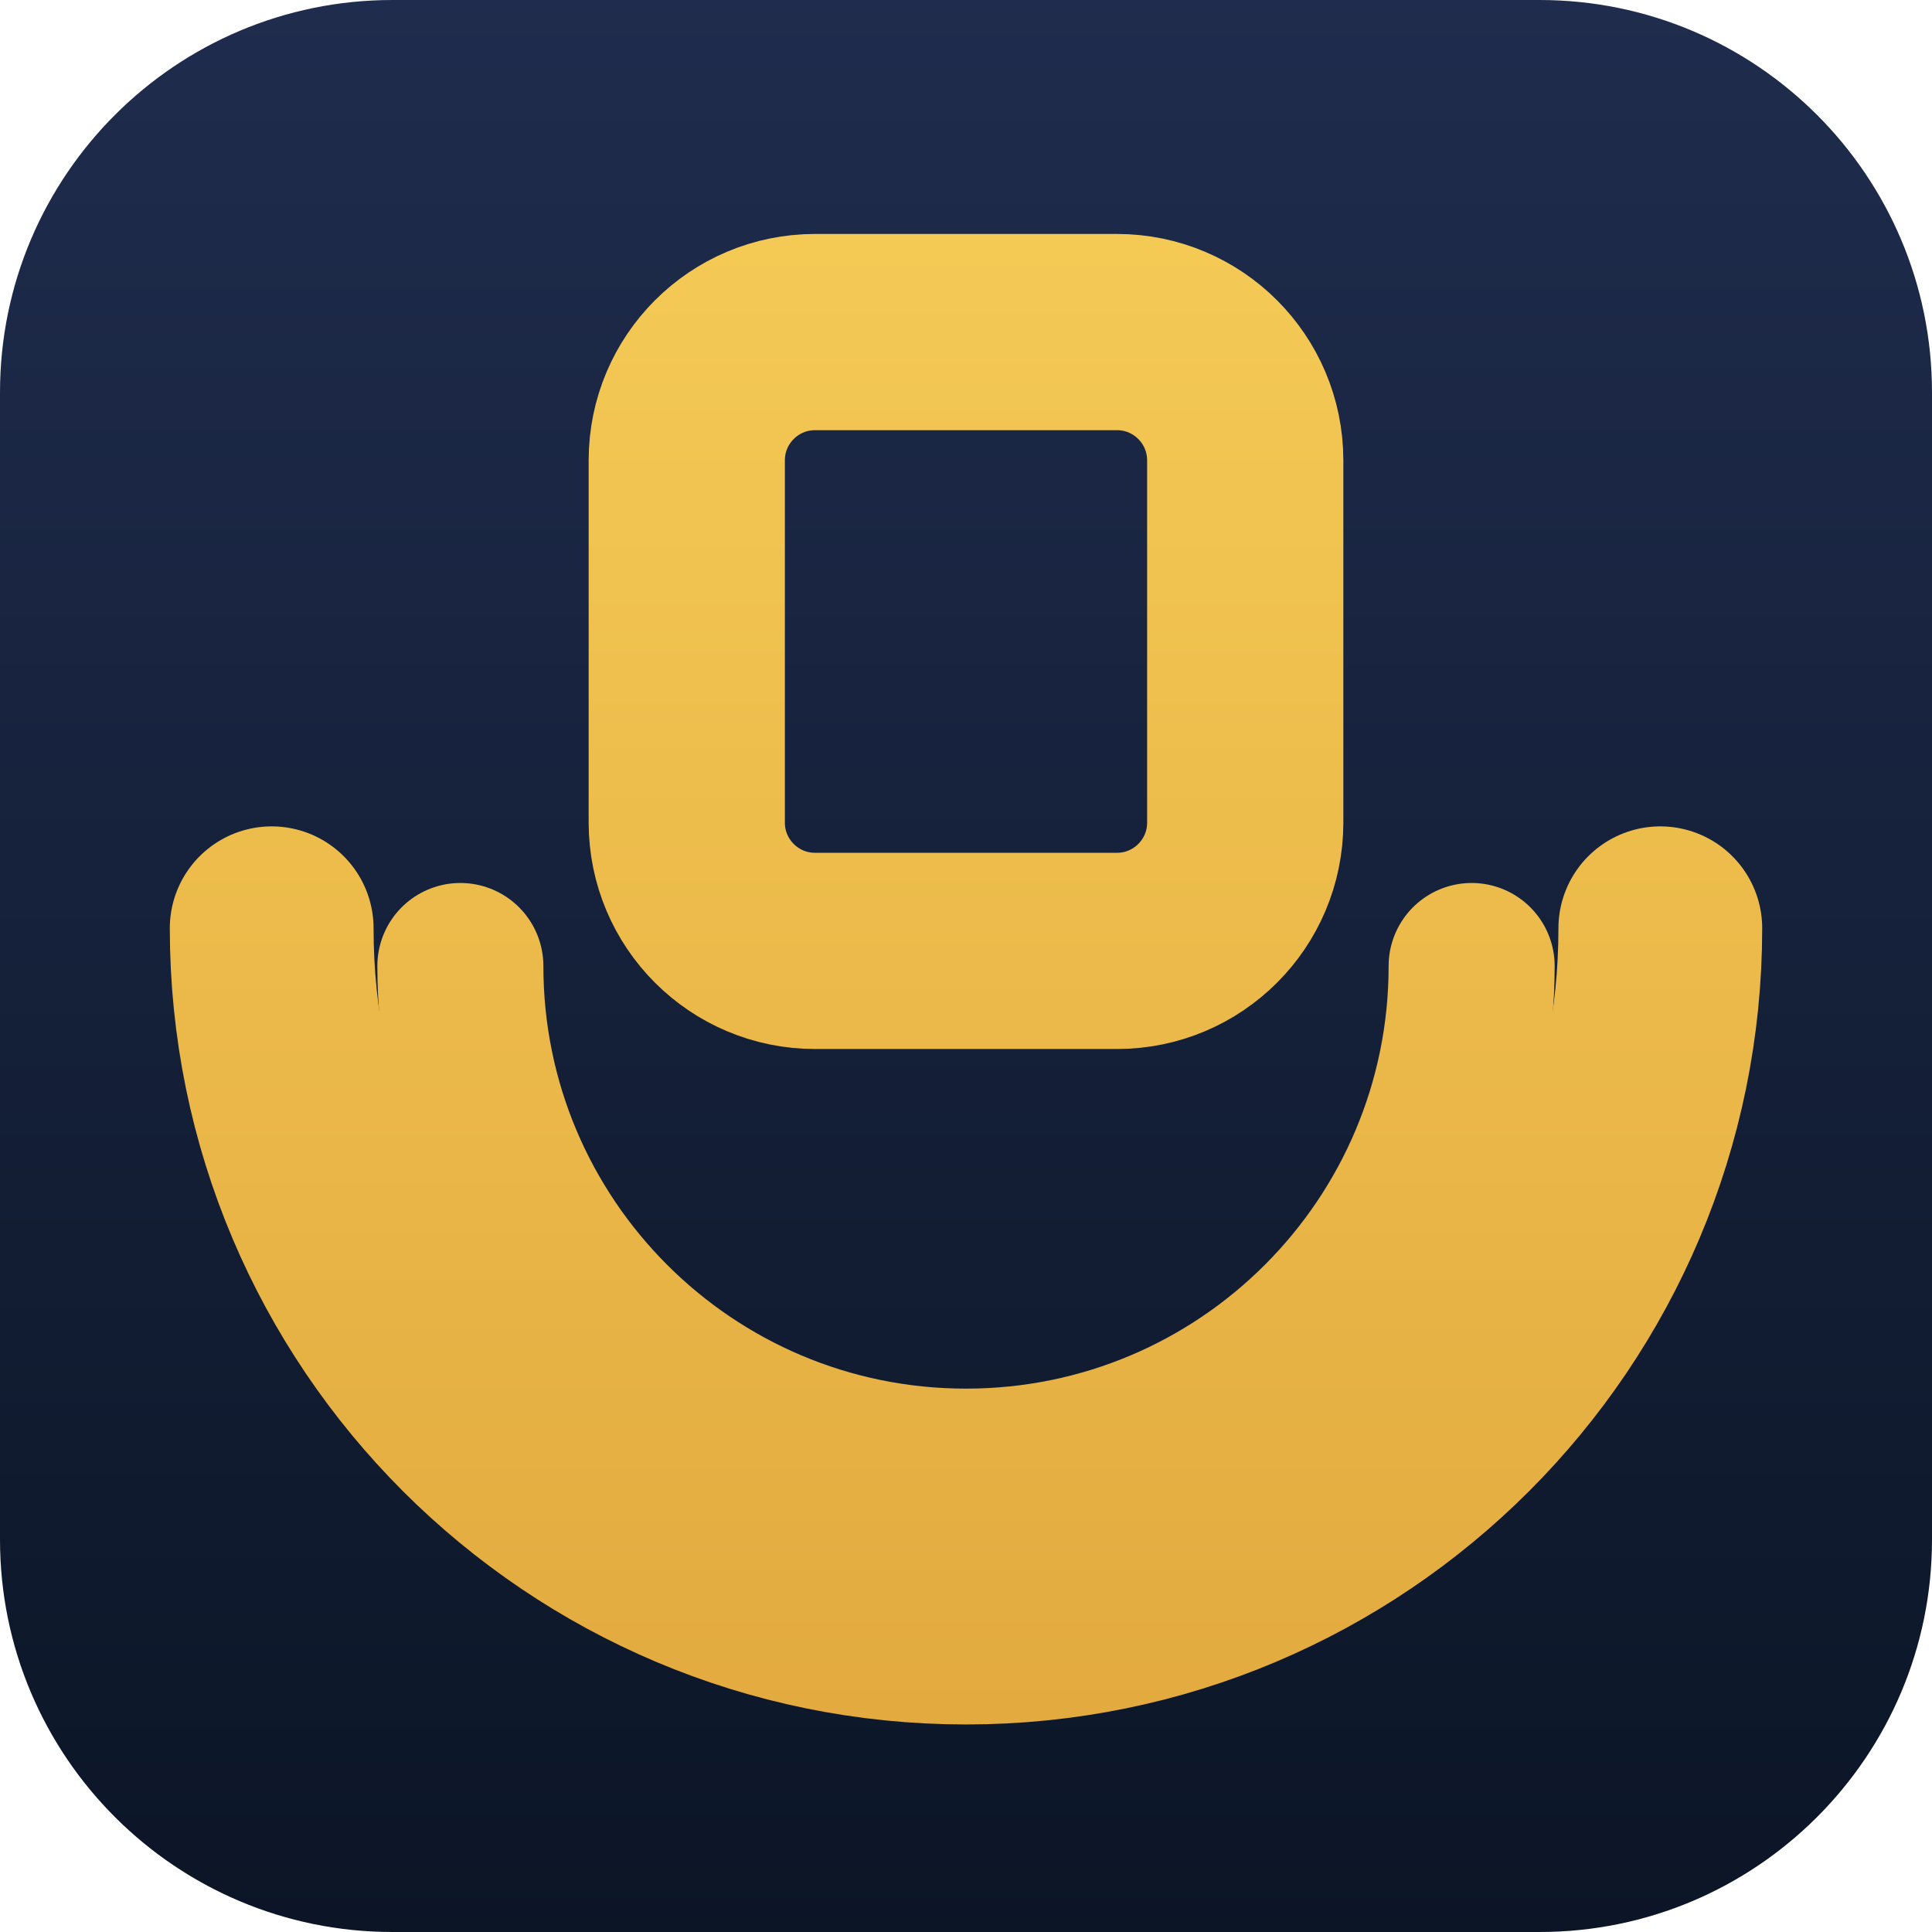
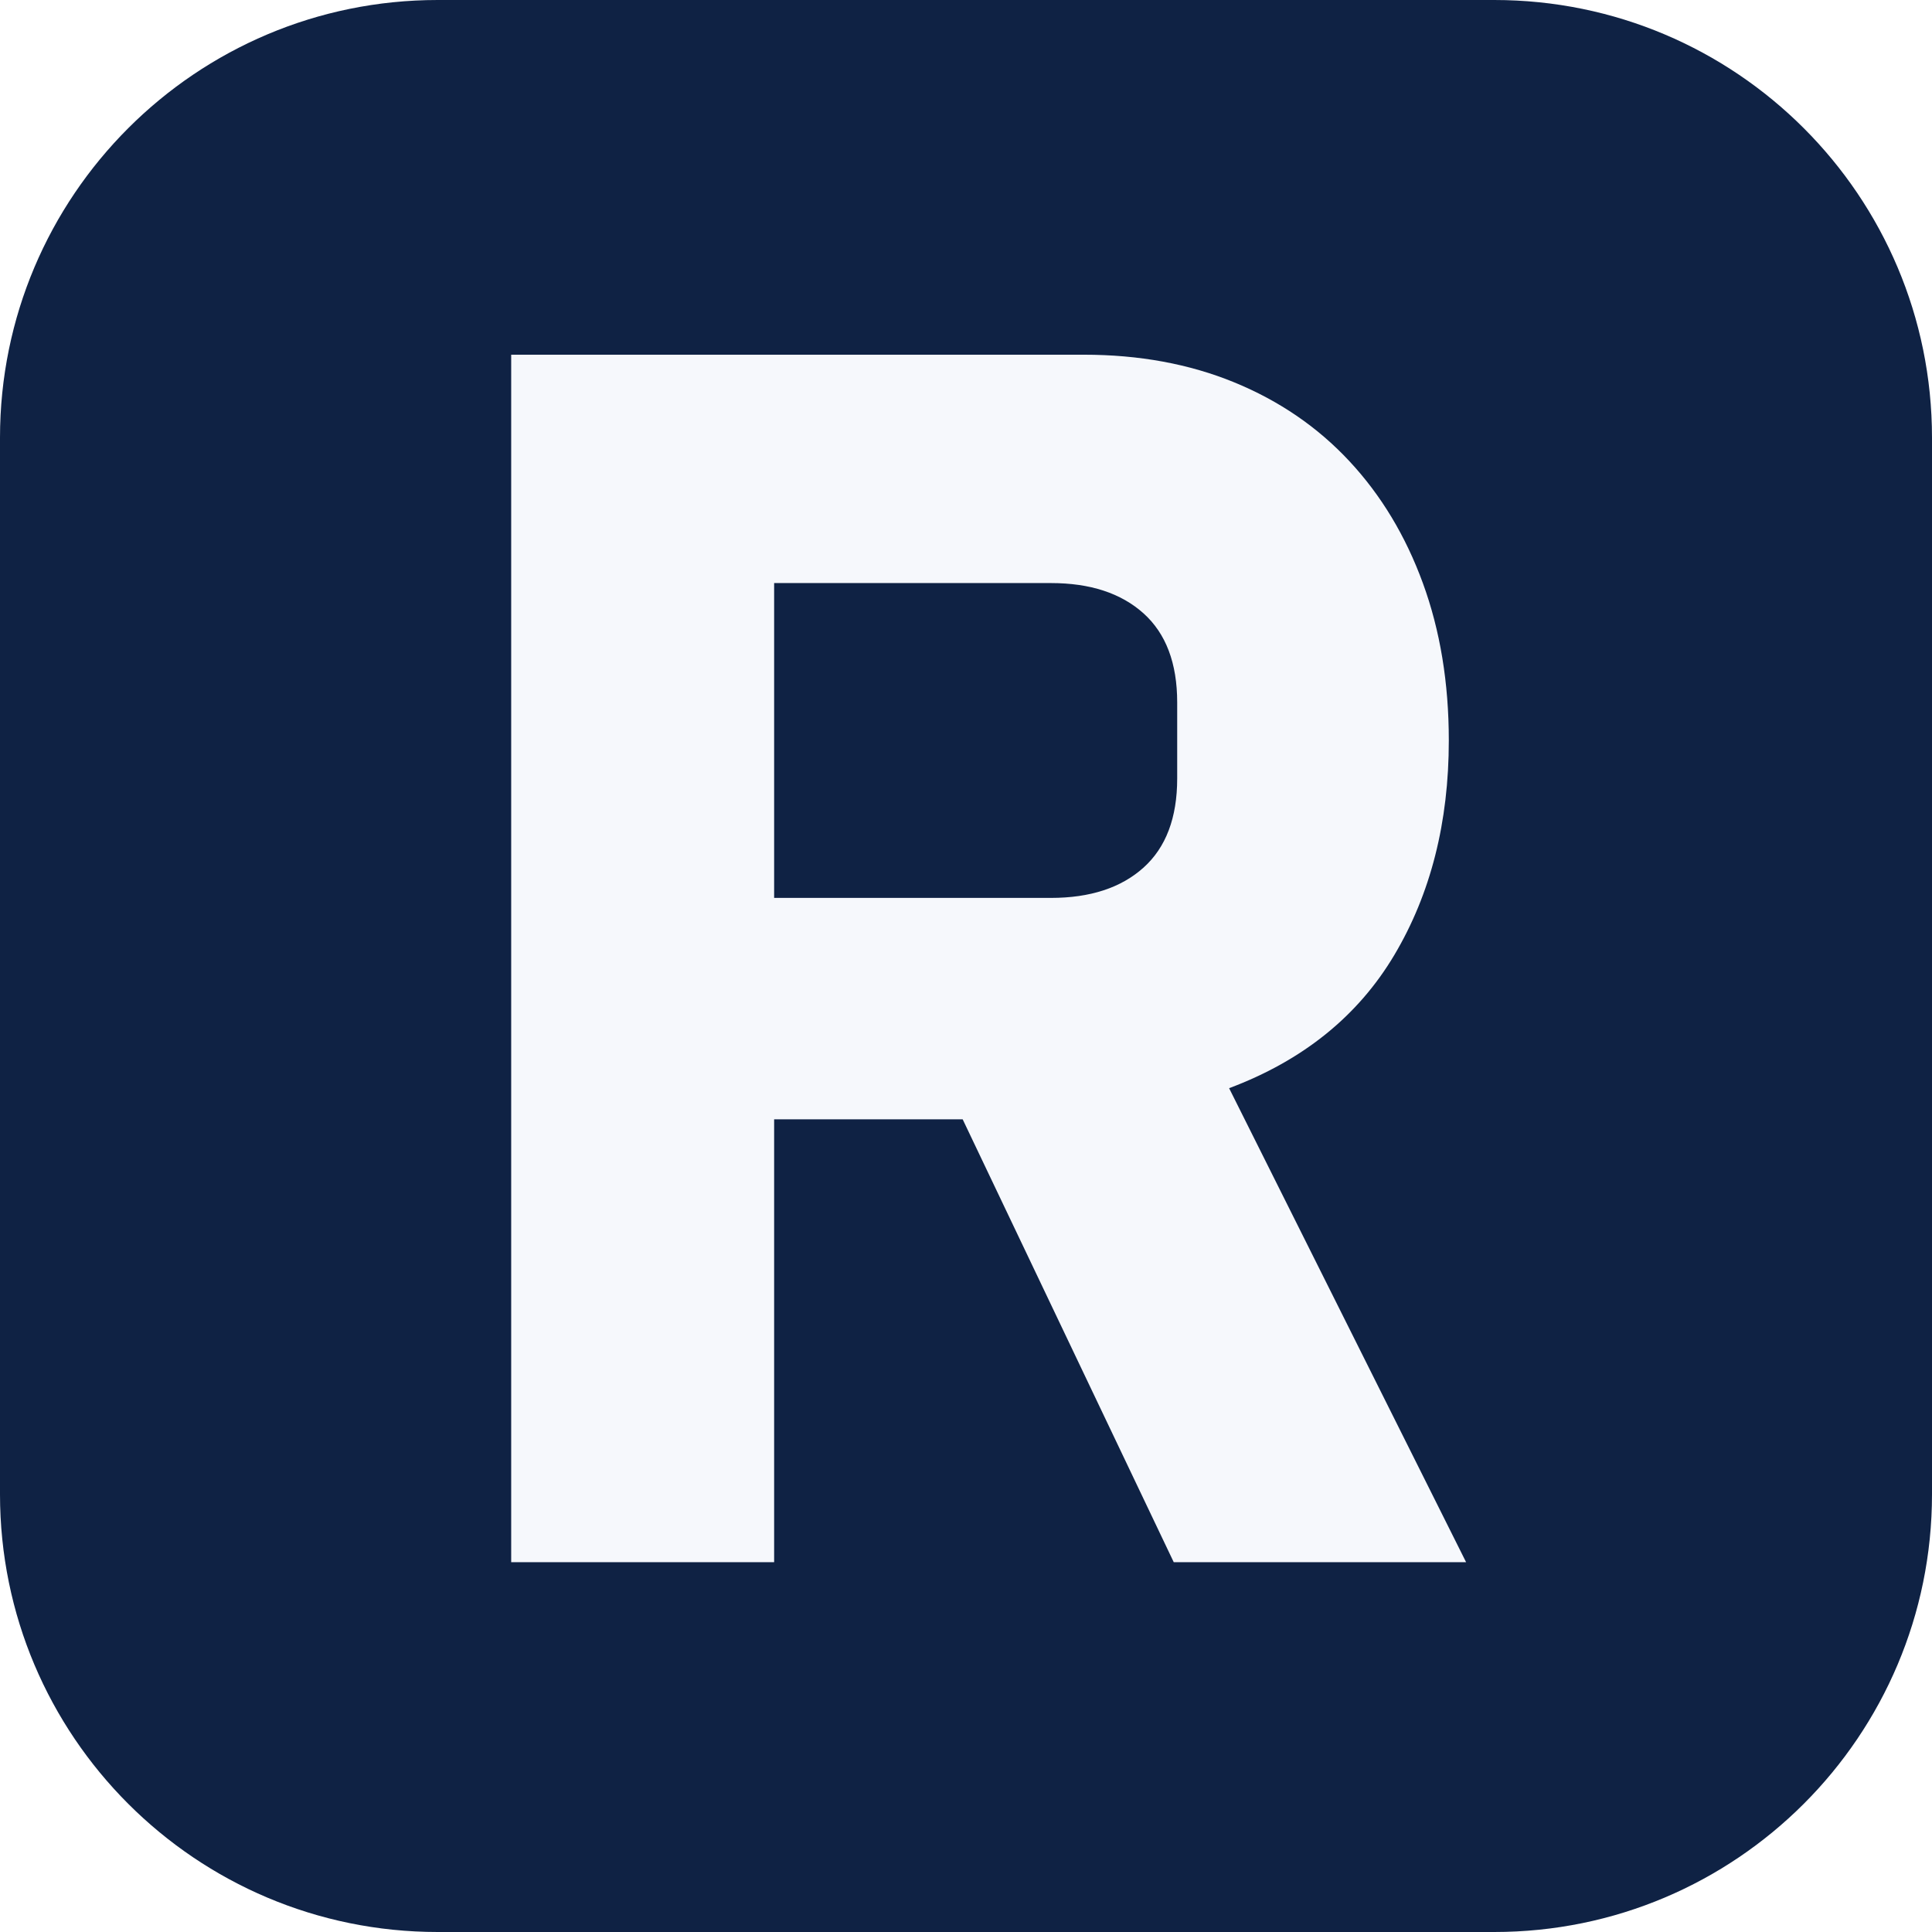
<svg xmlns="http://www.w3.org/2000/svg" viewBox="0 0 512 512" width="512" height="512" role="img" aria-label="Repotory">
-   <defs>
-     <linearGradient id="rn-bg" x1="0" y1="0" x2="0" y2="1">
-       <stop offset="0" stop-color="#1F2C4D" />
-       <stop offset="1" stop-color="#0B1526" />
-     </linearGradient>
-     <linearGradient id="rn-gold" gradientUnits="userSpaceOnUse" x1="0" y1="0" x2="0" y2="512">
-       <stop offset="0" stop-color="#F7CE58" />
-       <stop offset="1" stop-color="#E0A63C" />
-     </linearGradient>
-     <clipPath id="rn-round">
-       <rect x="0" y="0" width="512" height="512" rx="104" ry="104" />
-     </clipPath>
-   </defs>
-   <g clip-path="url(#rn-round)">
-     <rect x="0" y="0" width="512" height="512" fill="url(#rn-bg)" />
-     <g stroke="url(#rn-gold)" fill="none" stroke-linecap="round">
-       <rect x="182" y="88" width="148" height="164" rx="34" stroke-width="52" />
-       <path d="M72 246A184 184 0 0 0 440 246" stroke-width="54" />
-       <path d="M122 256A134 134 0 0 0 390 256" stroke-width="44" />
-     </g>
+   <rect width="512" height="512" rx="116" fill="#0F2244" />
+   <g transform="translate(21.06 13.06) scale(0.941176)">
+     <path fill="#F6F8FC" fill-rule="nonzero" d="M195.6 426H121.56V86H282.79Q306.17 86 325.17 93.79Q344.17 101.59 357.56 115.96Q370.96 130.33 378.26 150.3Q385.57 170.27 385.57 194.62Q385.57 229.21 370.23 255.03Q354.88 280.84 323.71 292.53L390.44 426H308.12L248.69 301.3H195.6ZM273.54 238.95Q290.1 238.95 299.6 230.43Q309.09 221.9 309.09 205.34V183.91Q309.09 167.35 299.6 158.82Q290.1 150.3 273.54 150.3H195.6V238.95Z" />
  </g>
</svg>
